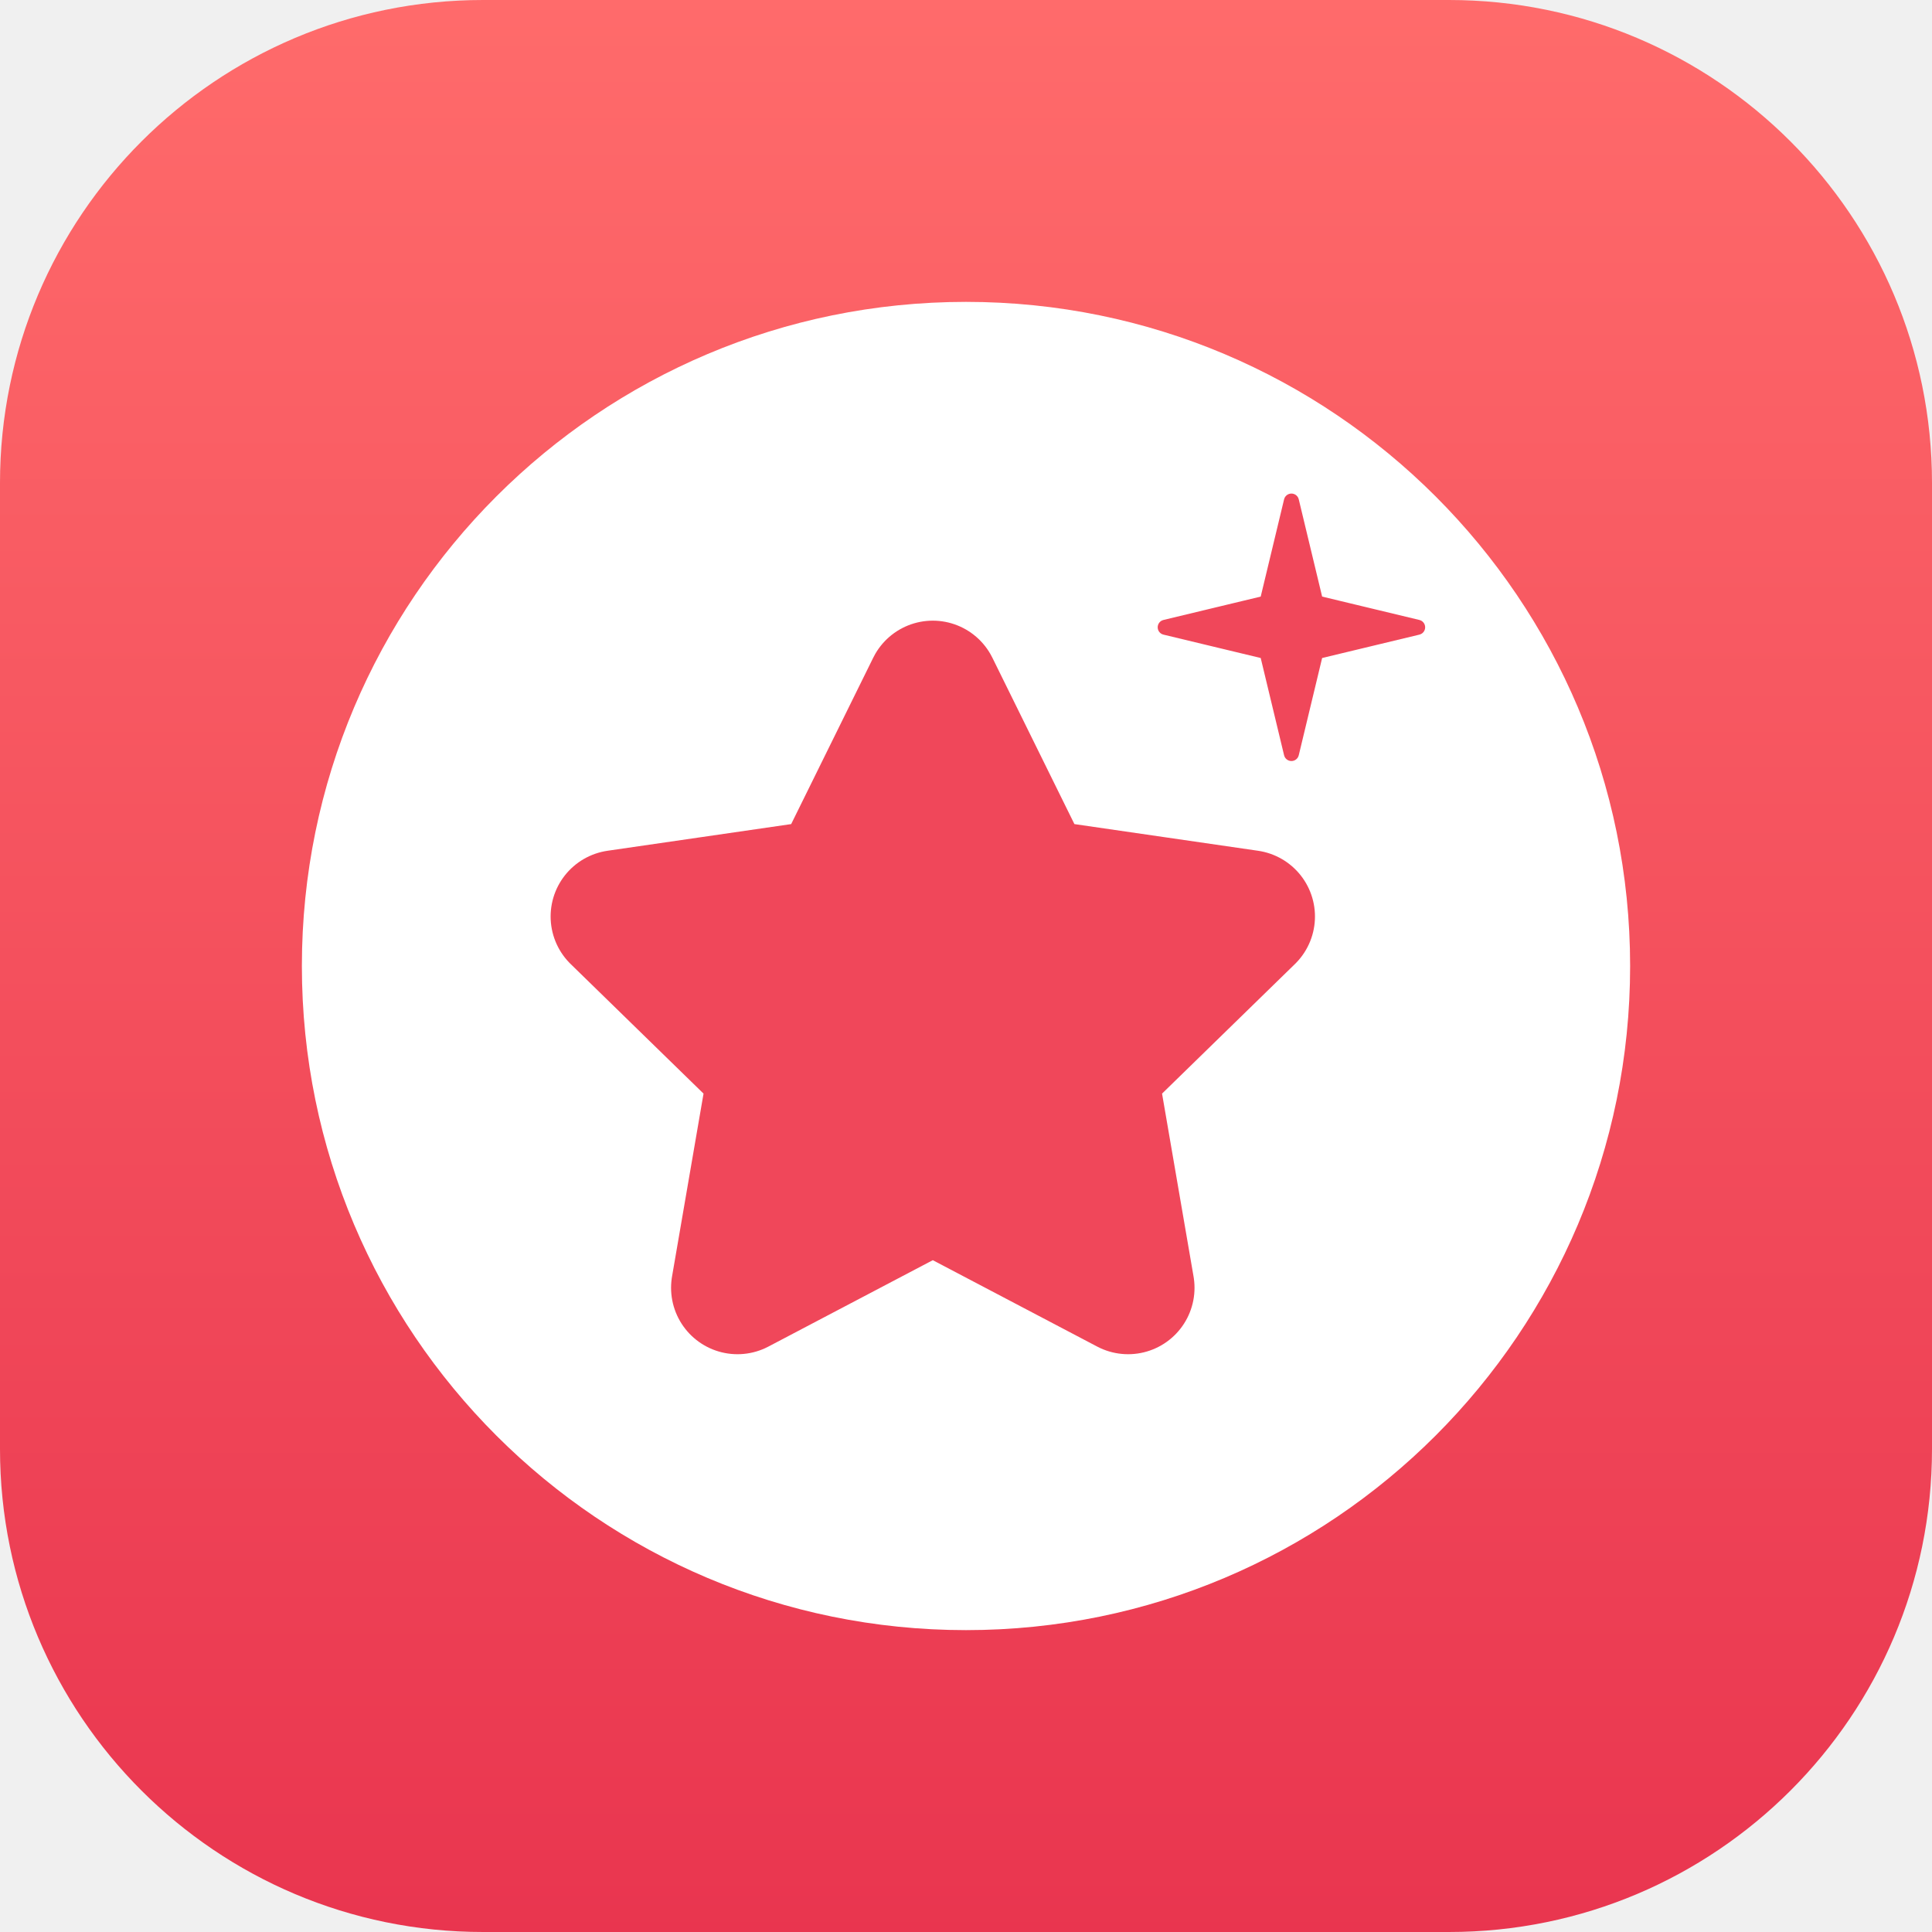
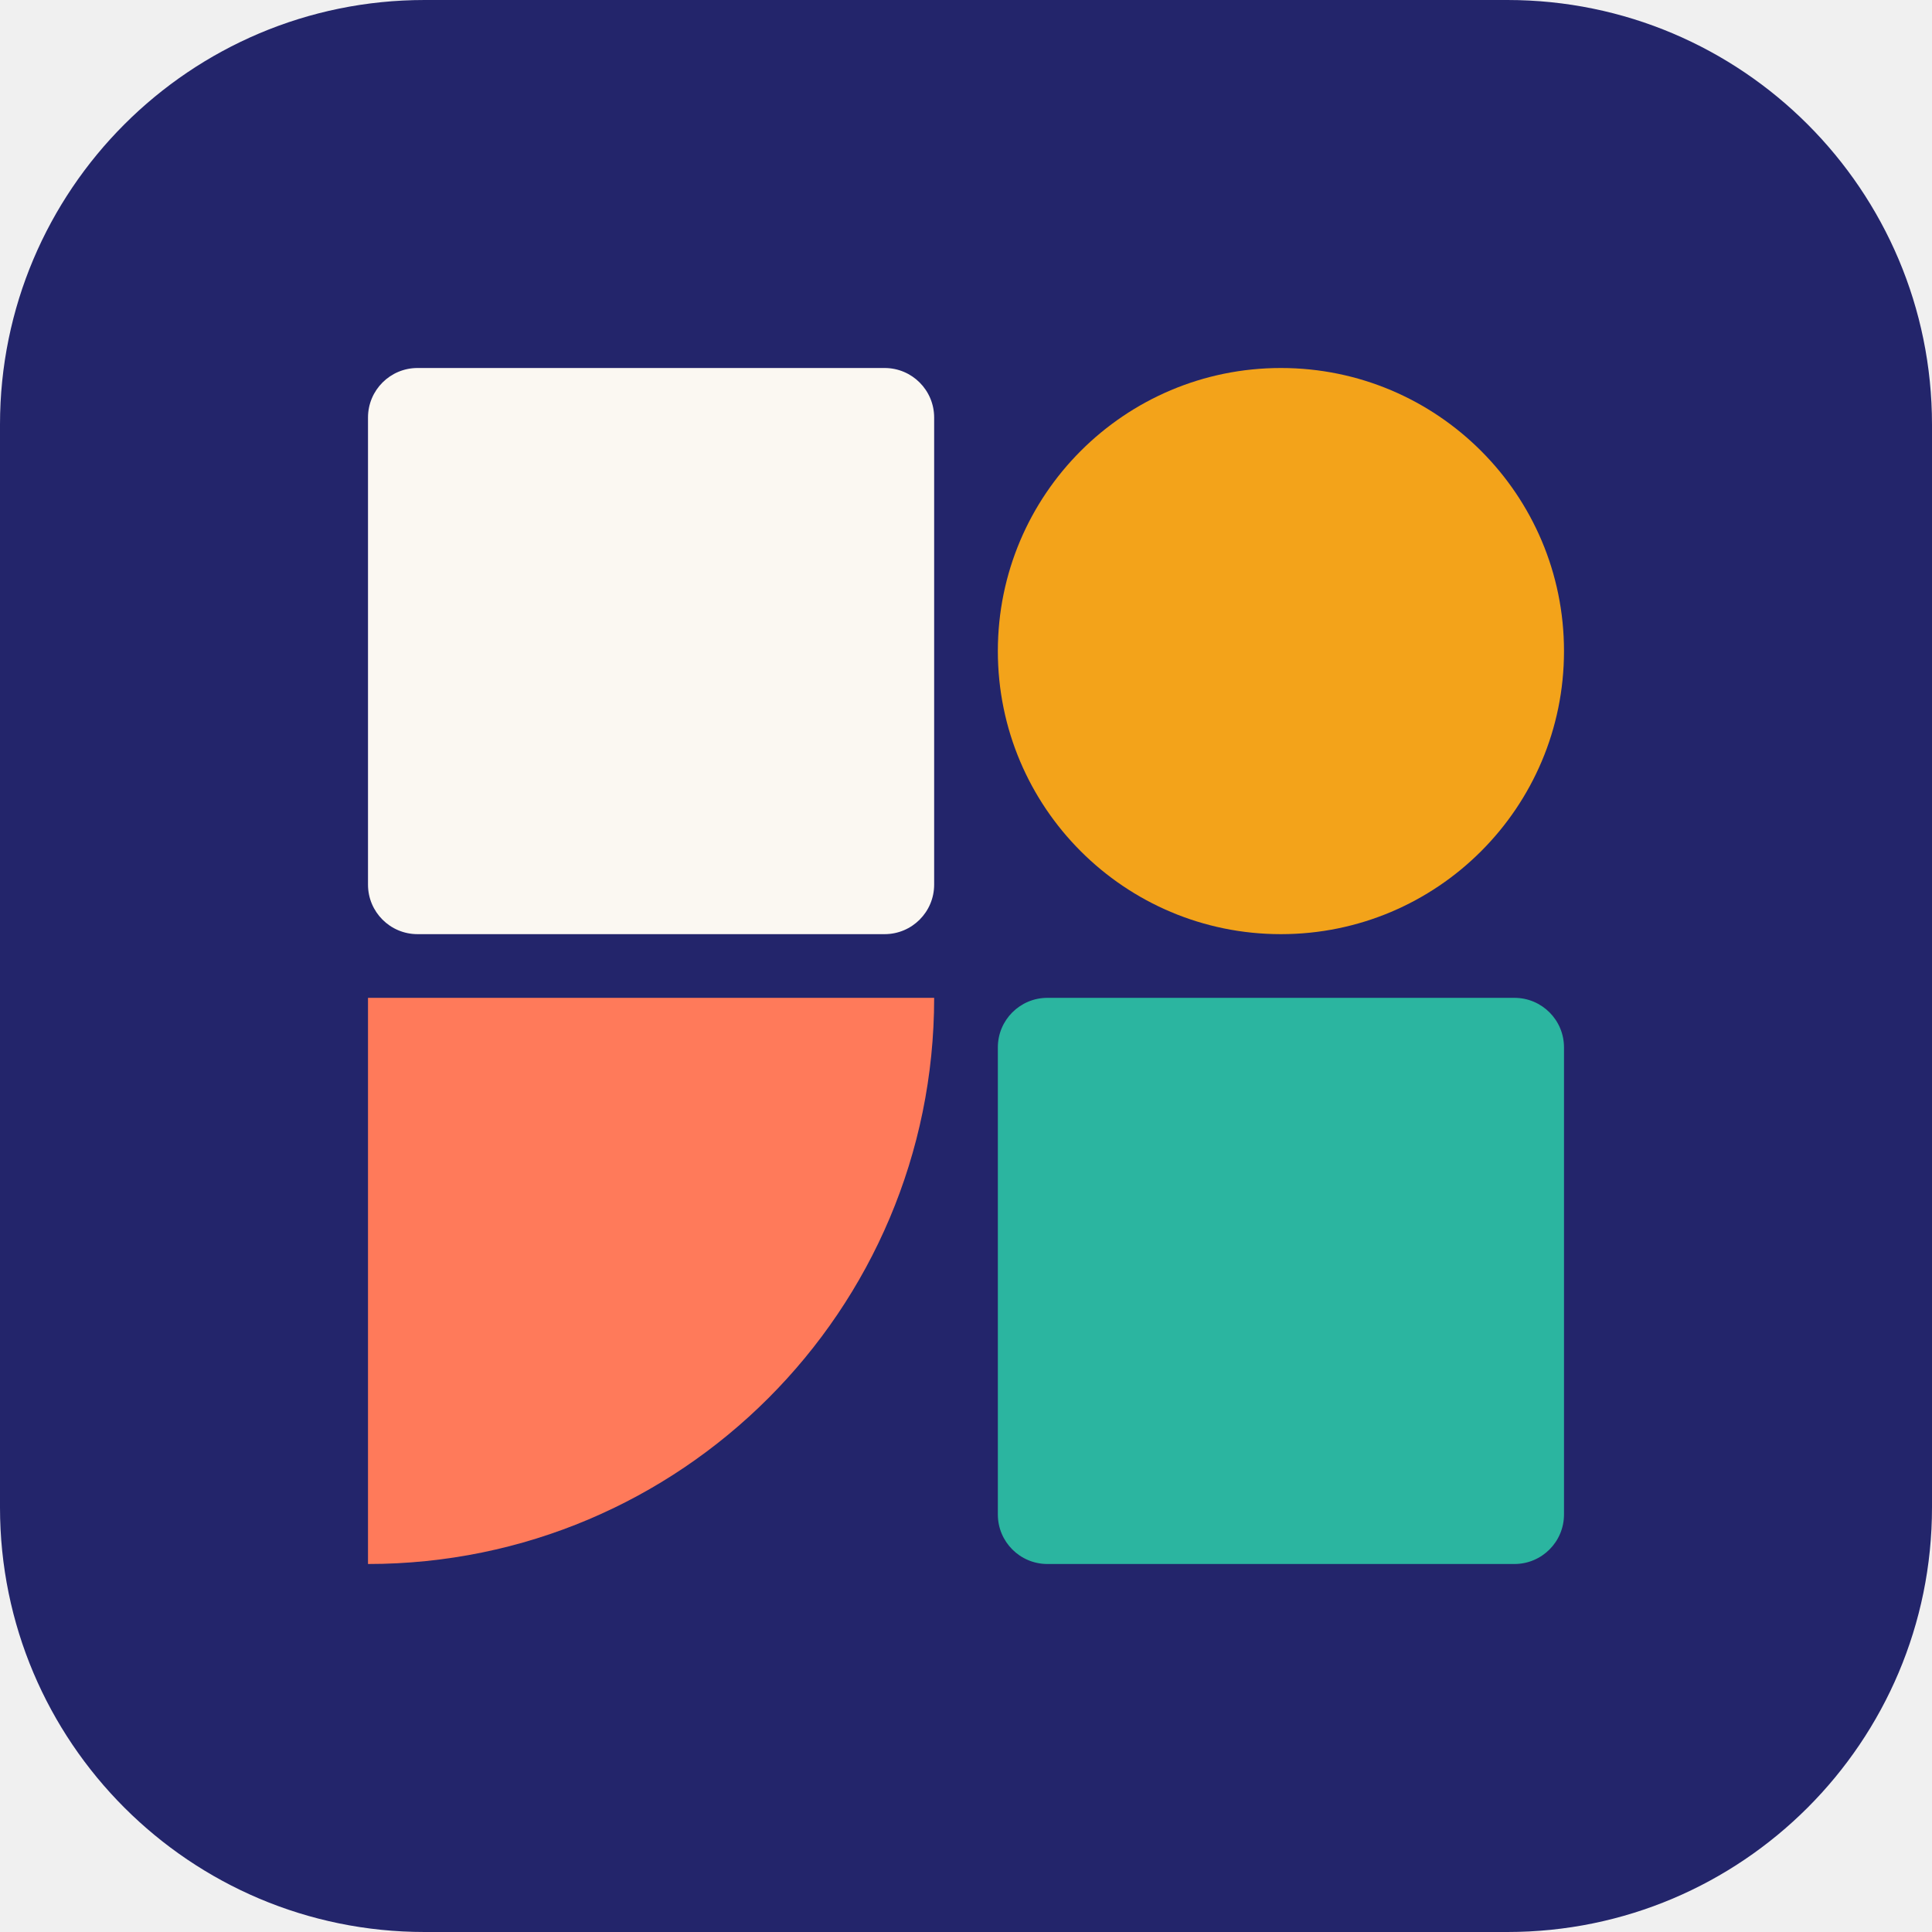
- <svg xmlns="http://www.w3.org/2000/svg" viewBox="0 0 64 64">
-   <defs>
-     <linearGradient id="g" x1="0" y1="0" x2="0" y2="1">
-       <stop offset="0" stop-color="#FF6B6B" />
-       <stop offset="1" stop-color="#E9354F" />
-     </linearGradient>
-   </defs>
-   <rect width="64" height="64" rx="16" fill="url(#g)" />
-   <circle cx="32" cy="32" r="22" fill="#fff" />
-   <polygon points="30.90,22.76 34.13,29.31 41.36,30.36 36.13,35.46 37.37,42.66 30.90,39.26 24.43,42.66 25.67,35.46 20.44,30.36 27.67,29.31" fill="#F0475A" stroke="#F0475A" stroke-width="4.40" stroke-linejoin="round" />
-   <polygon points="42.78,16.60 43.59,19.97 46.96,20.78 43.59,21.59 42.78,24.96 41.97,21.59 38.60,20.78 41.97,19.97" fill="#F0475A" stroke="#F0475A" stroke-width="0.5" stroke-linejoin="round" />
+ <svg xmlns="http://www.w3.org/2000/svg" viewBox="0 0 1092 1092">
+   <rect width="1092" height="1092" rx="240" fill="#23256B" />
+   <rect x="208" y="208" width="320" height="320" rx="28" fill="#FBF8F2" />
+   <circle cx="724.0" cy="368.0" r="160.0" fill="#F3A31A" />
+   <path d="M208 564H528A320 320 0 0 1 208 884Z" fill="#FF7A5A" />
+   <rect x="564" y="564" width="320" height="320" rx="28" fill="#2BB5A0" />
</svg>
